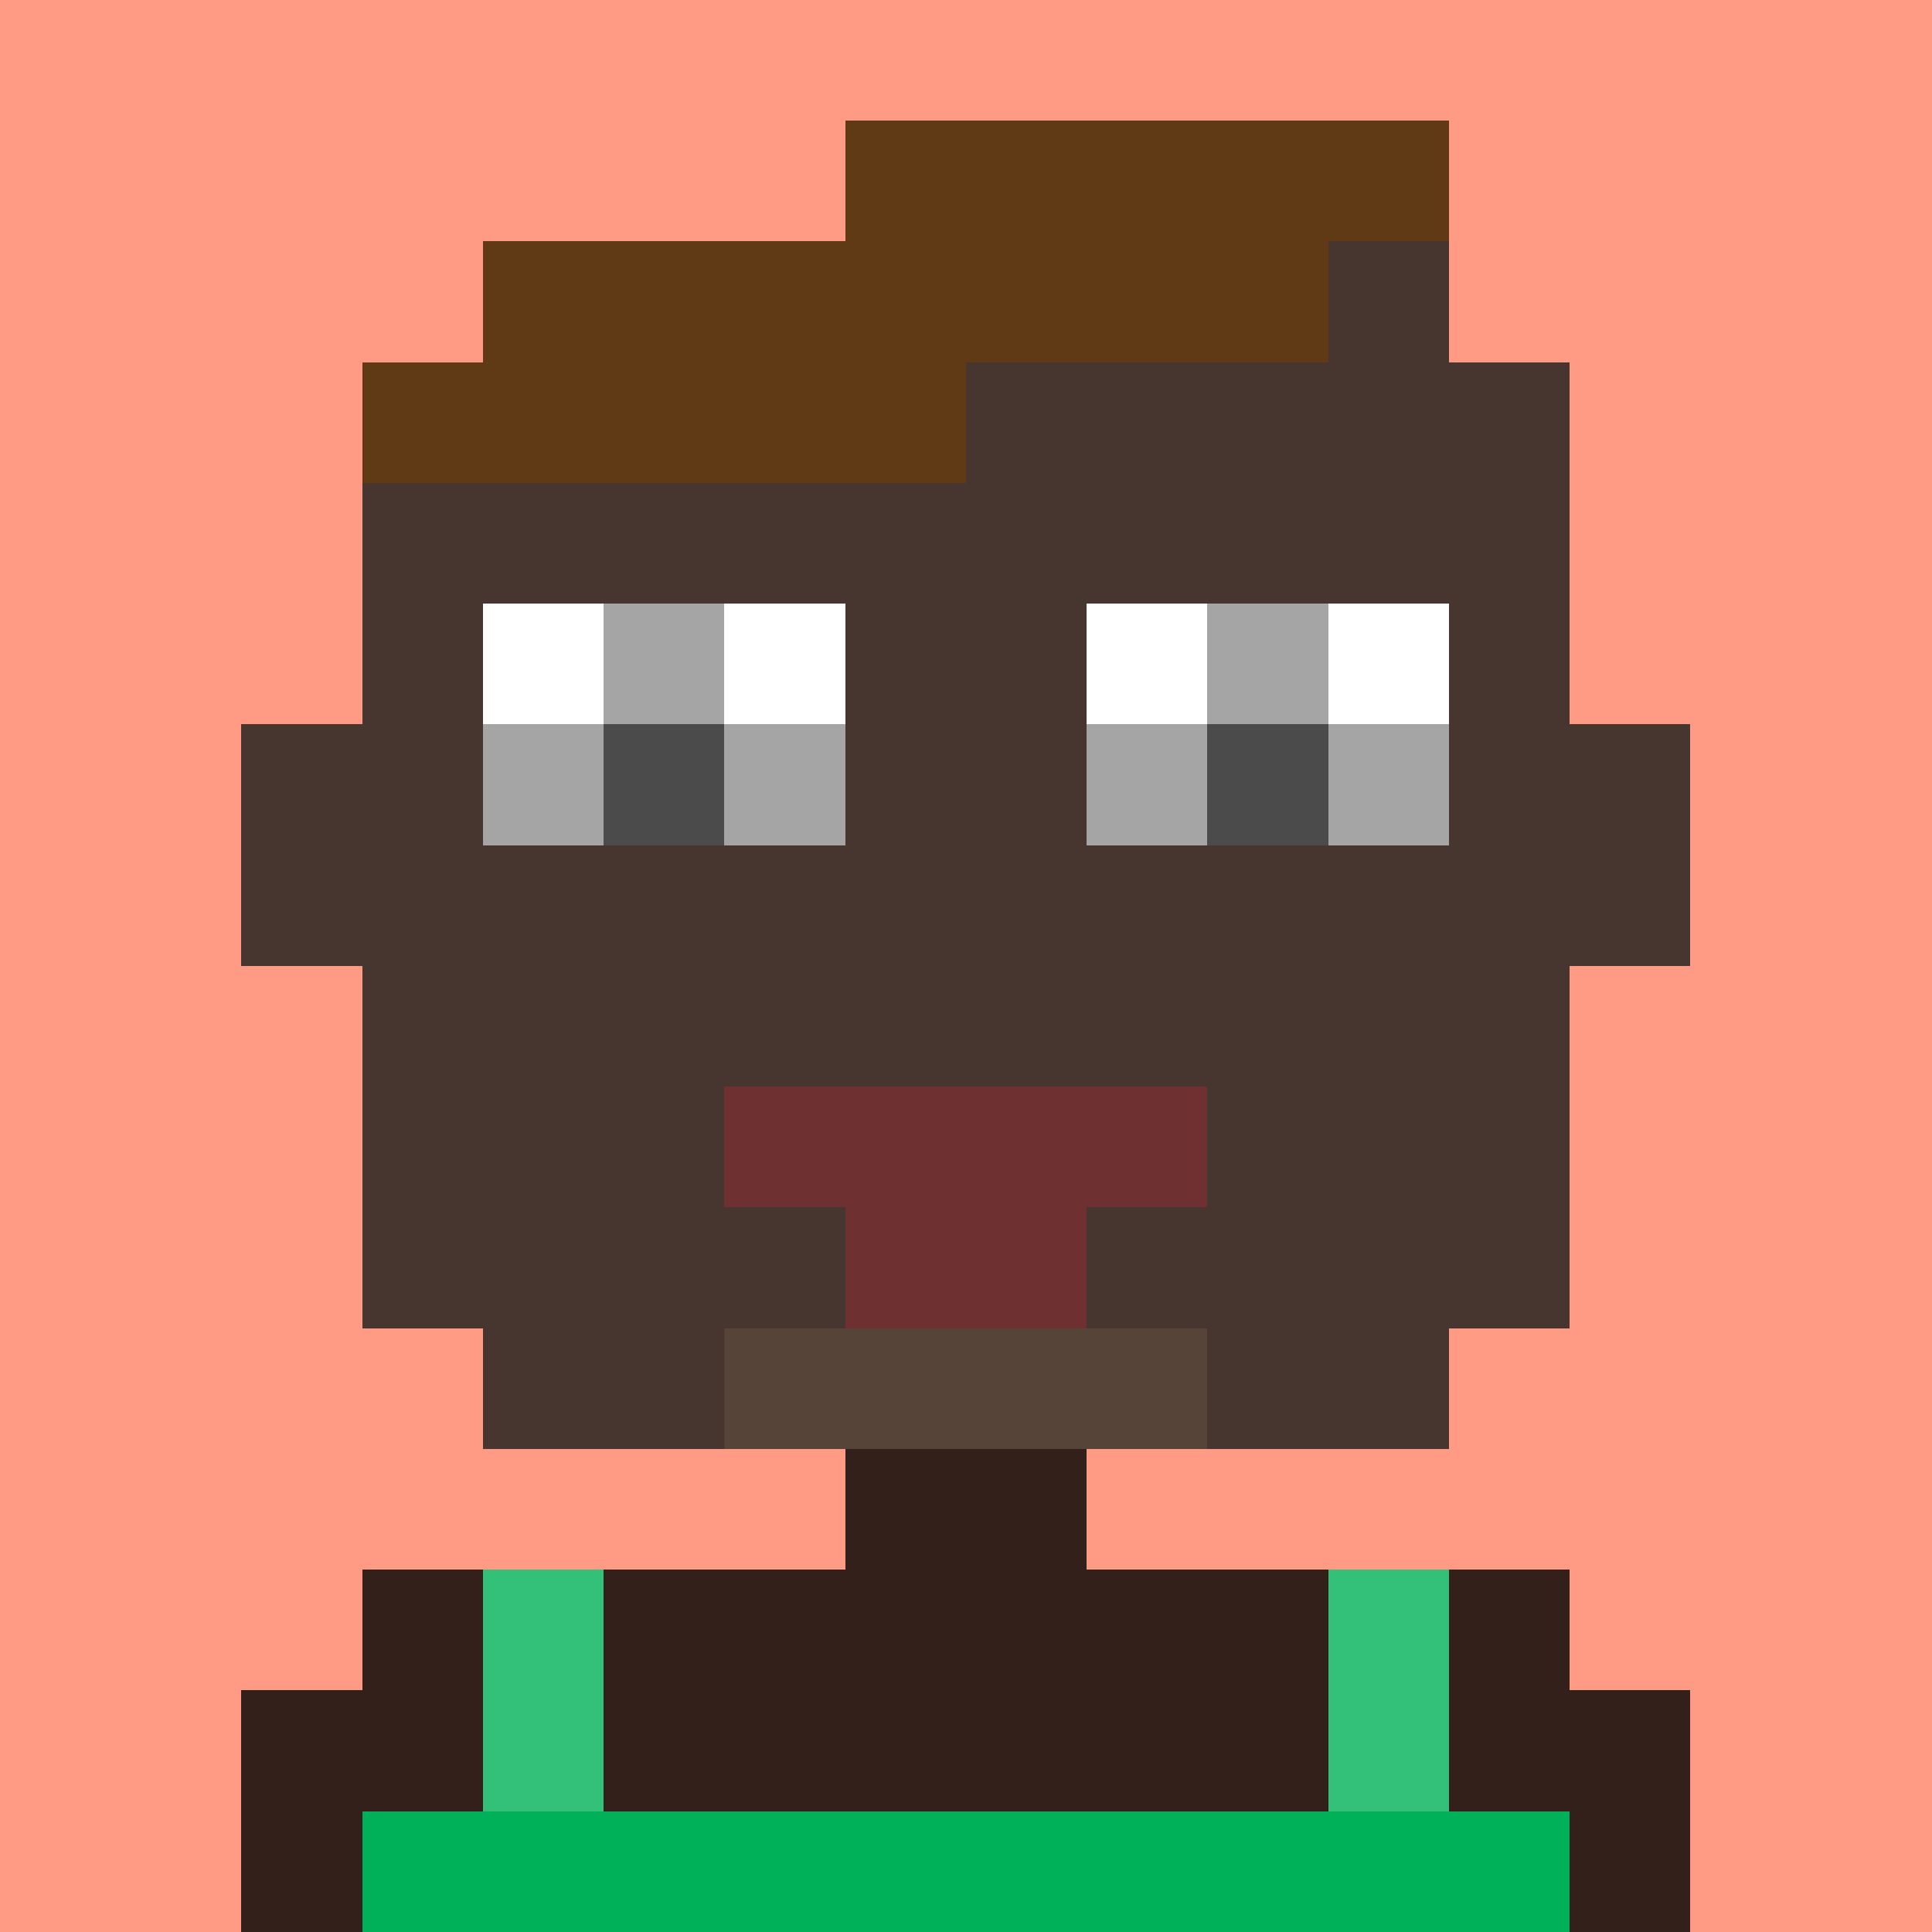
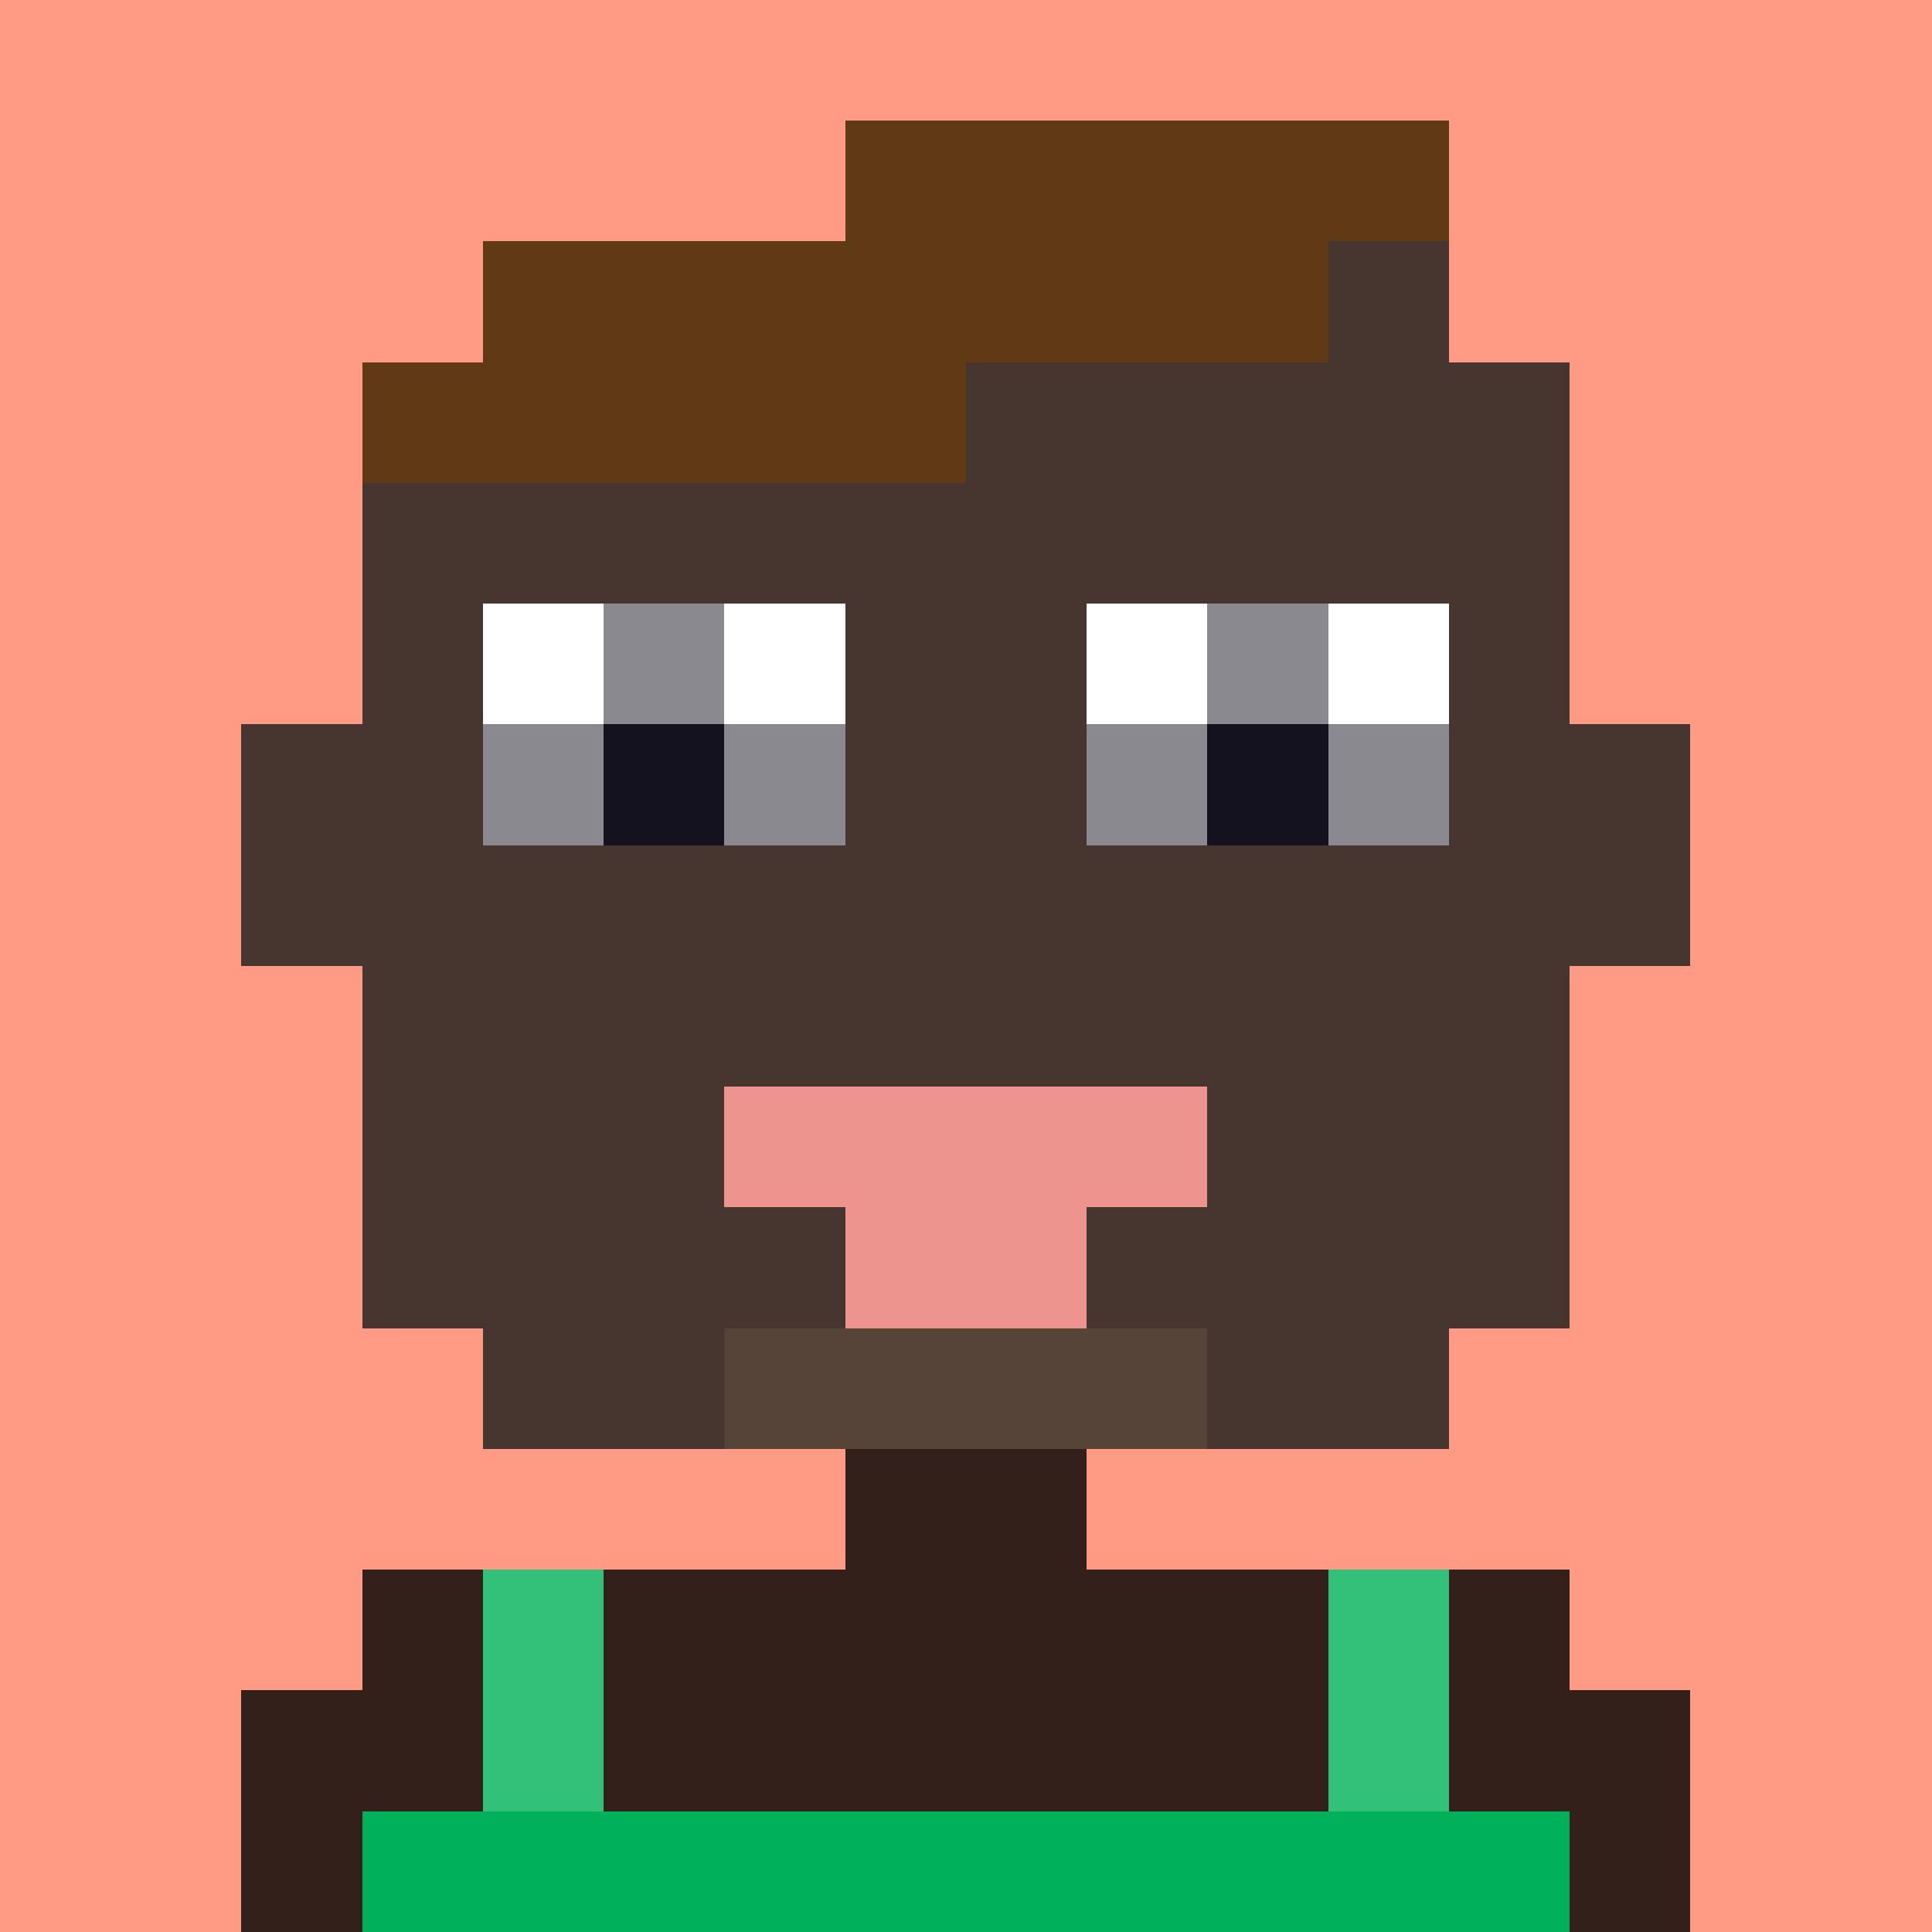
<svg xmlns="http://www.w3.org/2000/svg" viewBox="0 0 16 16" fill="none" shape-rendering="crispEdges" width="128" height="128">
  <mask id="viewboxMask">
    <rect width="16" height="16" rx="0" ry="0" x="0" y="0" fill="#fff" />
  </mask>
  <g mask="url(#viewboxMask)">
    <rect fill="#ff9b85" width="16" height="16" x="0" y="0" />
    <path d="M4 2h8v1h1v3h1v2h-1v3h-1v1H9v1h4v1h1v2H2v-2h1v-1h4v-1H4v-1H3V8H2V6h1V3h1V2Z" fill="#33201a" />
    <path d="M4 2h8v1h1v3h1v2h-1v3h-1v1H4v-1H3V8H2V6h1V3h1V2Z" fill="#fff" fill-opacity=".1" />
    <path d="M4 13h1v2h6v-2h1v2h1v1H3v-1h1v-2Z" fill="#00b159" />
    <path fill="#fff" fill-opacity=".2" d="M4 13h1v2H4zM11 13h1v2h-1z" />
    <path fill="#fff" d="M4 5h3v2H4zM9 5h3v2H9z" />
-     <path d="M11 5h-1v1H9v1h3V6h-1V5Z" fill="#4b4b4b" />
+     <path d="M11 5h-1v1H9v1h3V6h-1V5Z" fill="#14121f" />
    <path fill="#fff" fill-opacity=".5" d="M9 6h1v1H9zM10 5h1v1h-1zM11 6h1v1h-1z" />
-     <path d="M6 5H5v1H4v1h3V6H6V5Z" fill="#4b4b4b" />
+     <path d="M6 5H5v1H4v1h3V6H6V5Z" fill="#14121f" />
    <path fill="#fff" fill-opacity=".5" d="M4 6h1v1H4zM5 5h1v1H5zM6 6h1v1H6z" />
    <mask id="beardVariant04-a" style="mask-type:luminance" maskUnits="userSpaceOnUse" x="6" y="11" width="4" height="1">
      <path opacity=".9" fill="#603a14" d="M6 11h4v1H6z" />
    </mask>
    <g mask="url(#beardVariant04-a)">
      <path fill="#603a14" d="M0 0h16v16H0z" />
      <path fill="#fff" fill-opacity=".3" d="M0 0h16v16H0z" />
    </g>
-     <path d="M6 9v1h1v1h2v-1h1V9H6Z" fill="#6e3030" />
+     <path d="M6 9v1h1v1h2v-1h1V9H6Z" fill="#ee948f" />
    <path d="M7 1h5v1H7zM4 2h7v1H4zM3 3h5v1H3z" fill="#603a14" />
  </g>
</svg>
